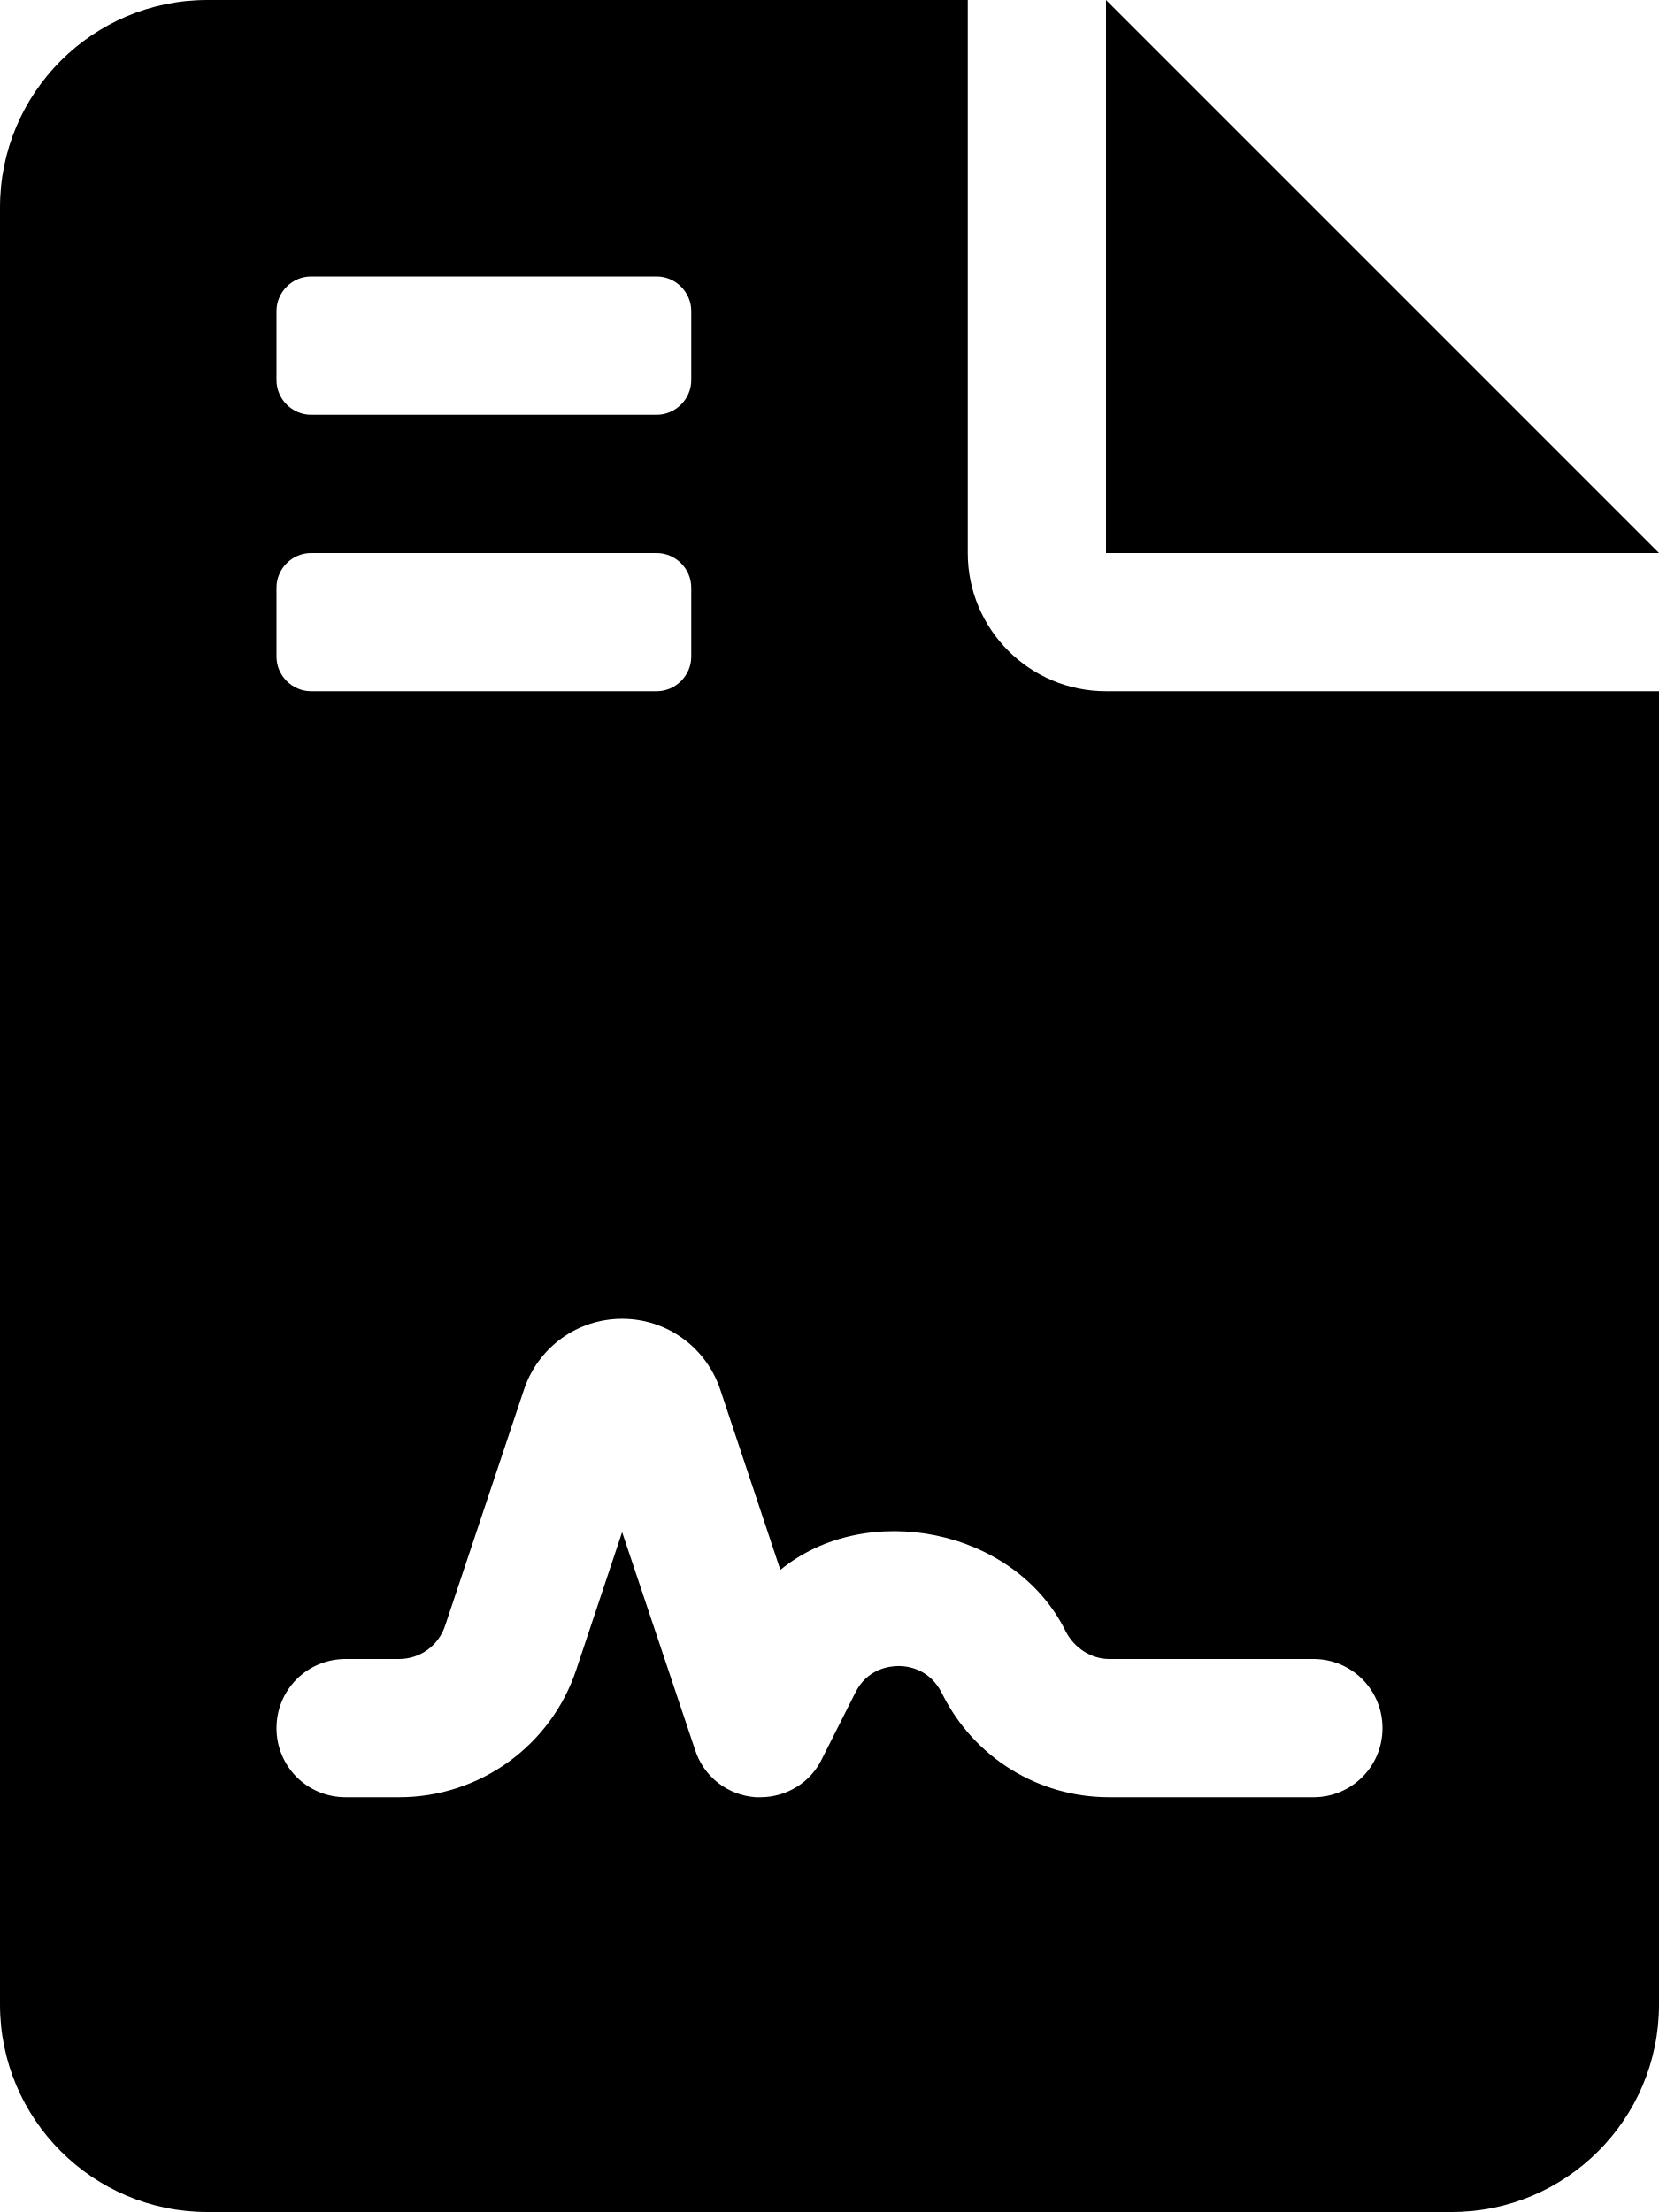
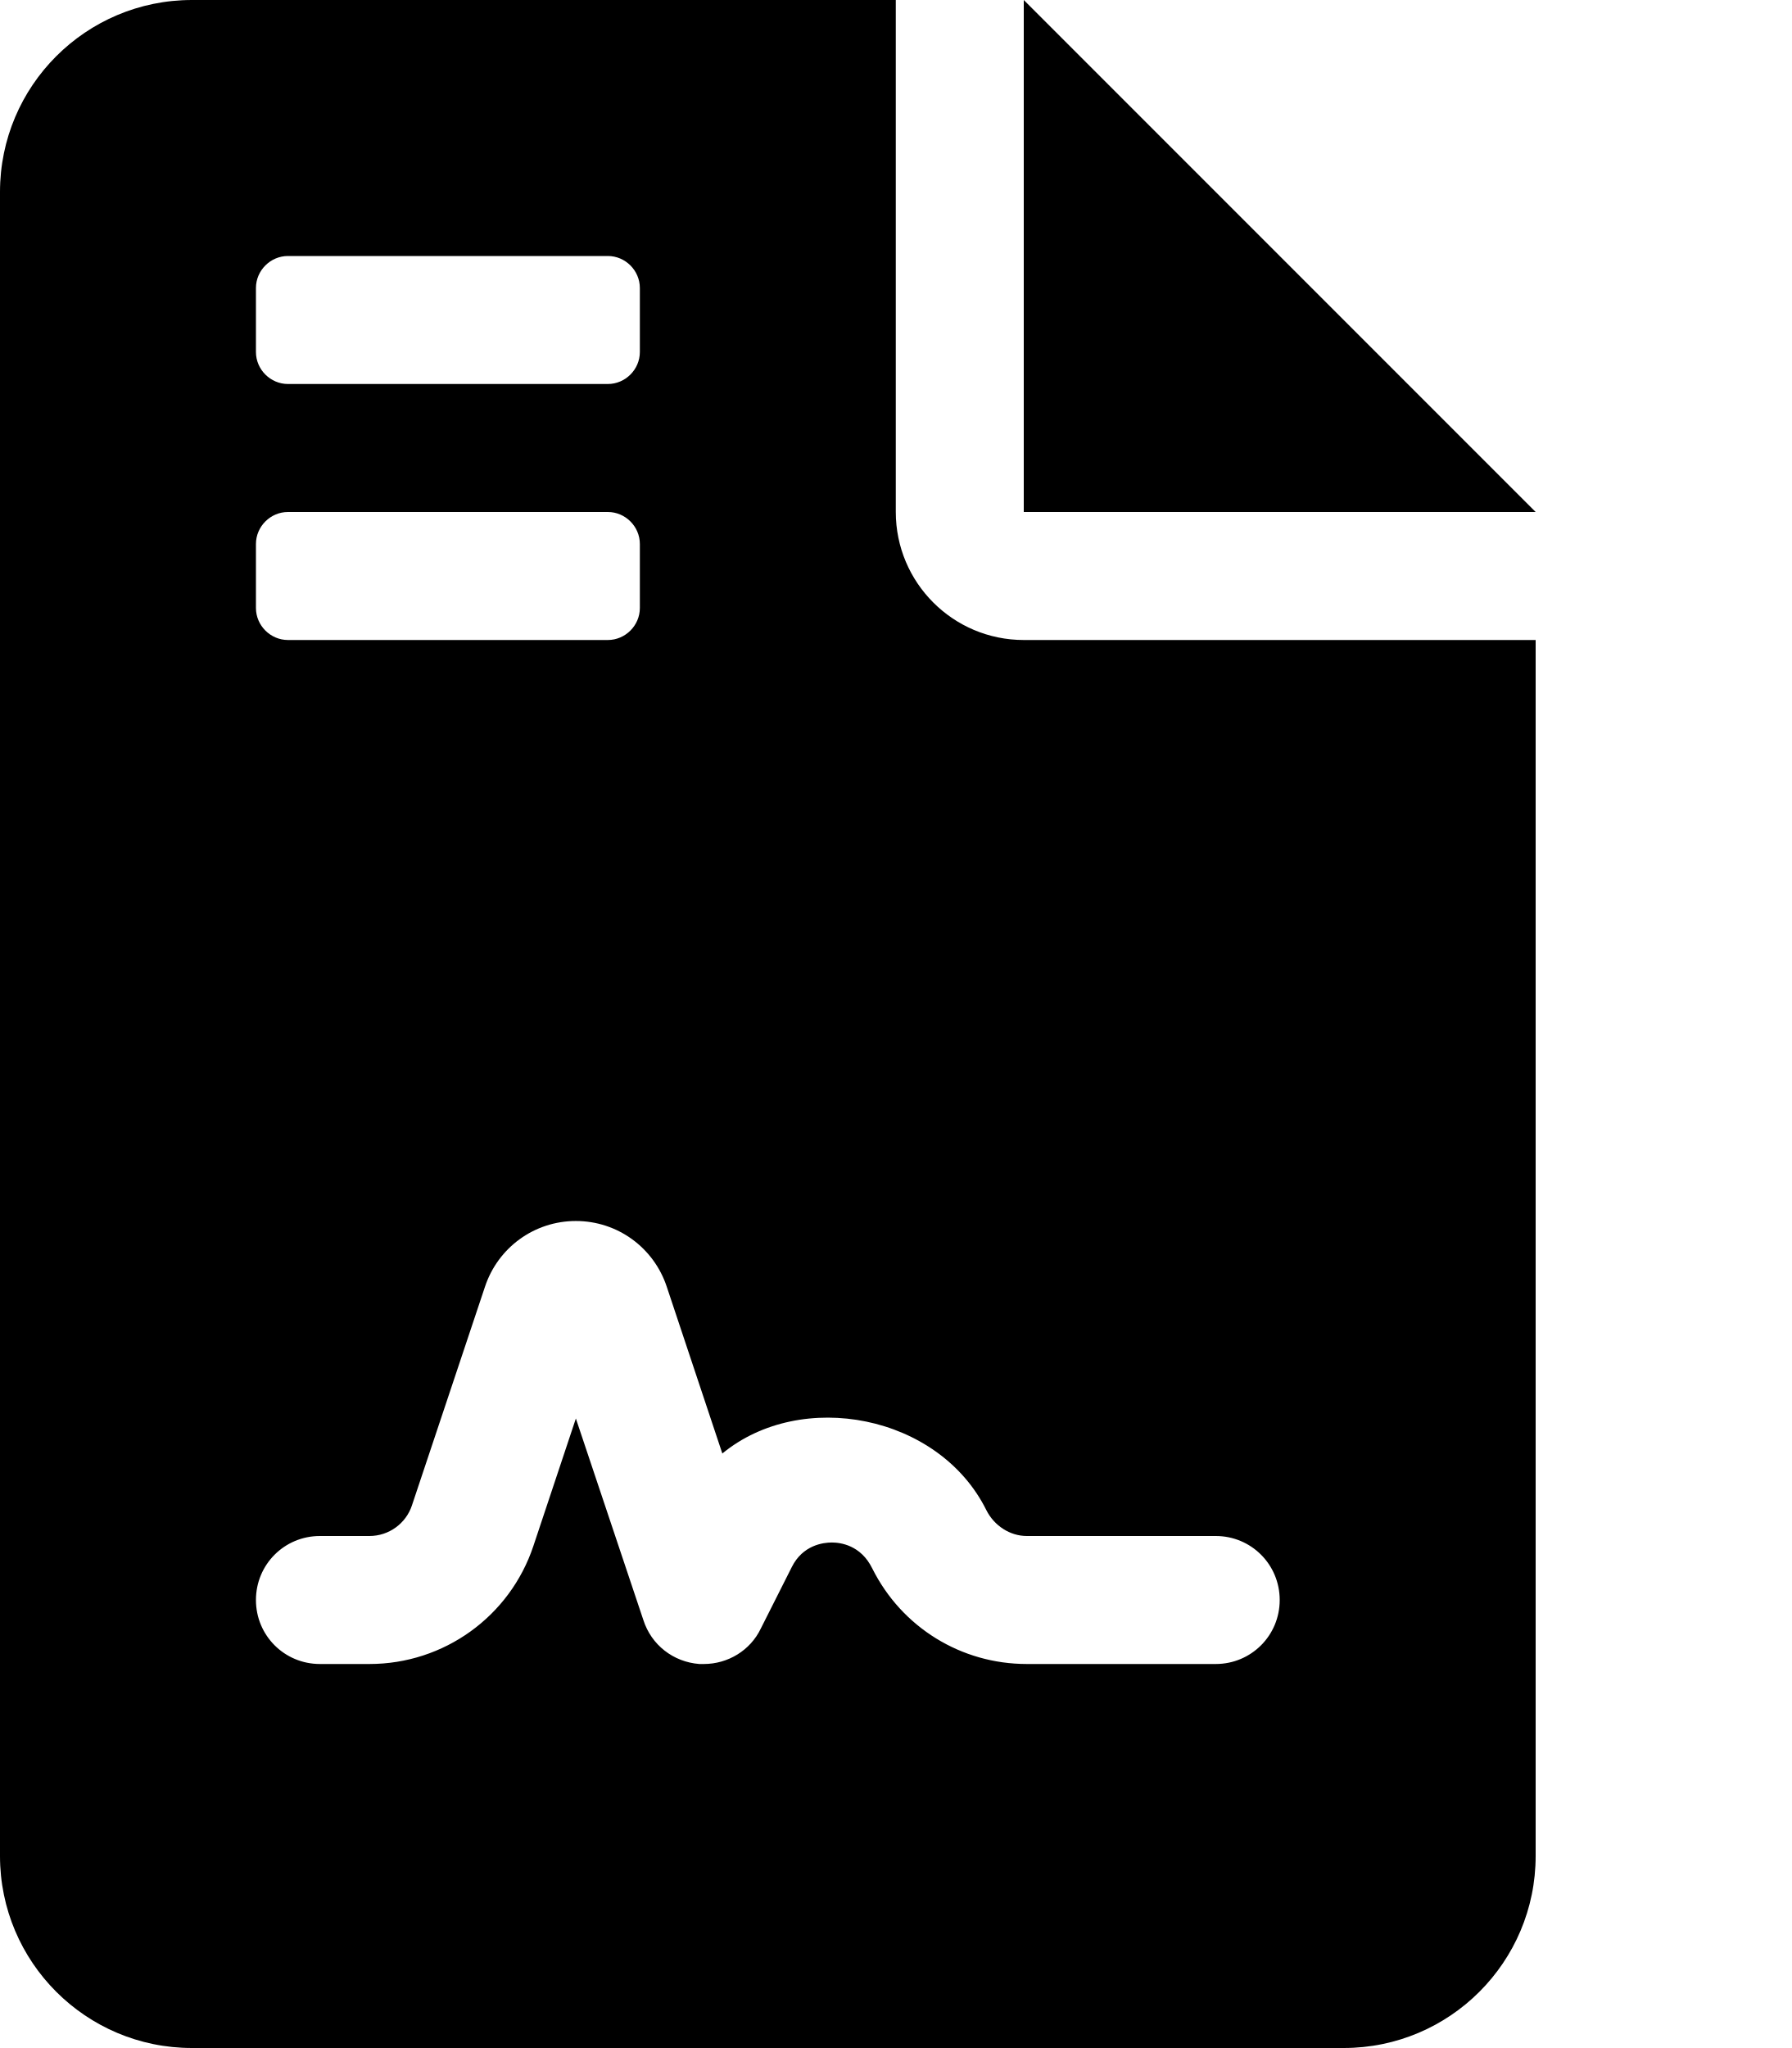
- <svg xmlns="http://www.w3.org/2000/svg" viewBox="0 0 384 512">
+ <svg xmlns="http://www.w3.org/2000/svg" viewBox="0 0 448 512">
  <path d="M256 0V128H384L256 0ZM224 128V0H48C21.492 0 0 21.492 0 48V464C0 490.508 21.492 512 48 512H336C362.508 512 384 490.508 384 464V160H256C238.328 160 224 145.672 224 128ZM64 72C64 67.625 67.625 64 72 64H152C156.375 64 160 67.625 160 72V88C160 92.375 156.375 96 152 96H72C67.625 96 64 92.375 64 88V72ZM64 136C64 131.625 67.625 128 72 128H152C156.375 128 160 131.625 160 136V152C160 156.375 156.375 160 152 160H72C67.625 160 64 156.375 64 152V136ZM304 384C312.875 384 320 391.125 320 400S312.875 416 304 416H256.75C240.375 416 225.5 406.875 218.125 392.125C215.25 386.25 210.125 385.625 208 385.625S200.75 386.25 198 391.75L190.25 407.125C187.625 412.625 182 416 176 416H174.875C168.375 415.5 162.875 411.25 160.875 405L144 354.625L133.375 386.5C127.5 404.125 111 416 92.375 416H80C71.125 416 64 408.875 64 400S71.125 384 80 384H92.375C97.25 384 101.5 380.875 103 376.375L121.25 321.75C124.5 311.875 133.625 305.25 144 305.25S163.5 311.875 166.75 321.75L180.625 363.375C200.375 347.125 234.75 353.625 246.625 377.5C248.625 381.5 252.625 384 256.75 384H304Z" />
</svg>
